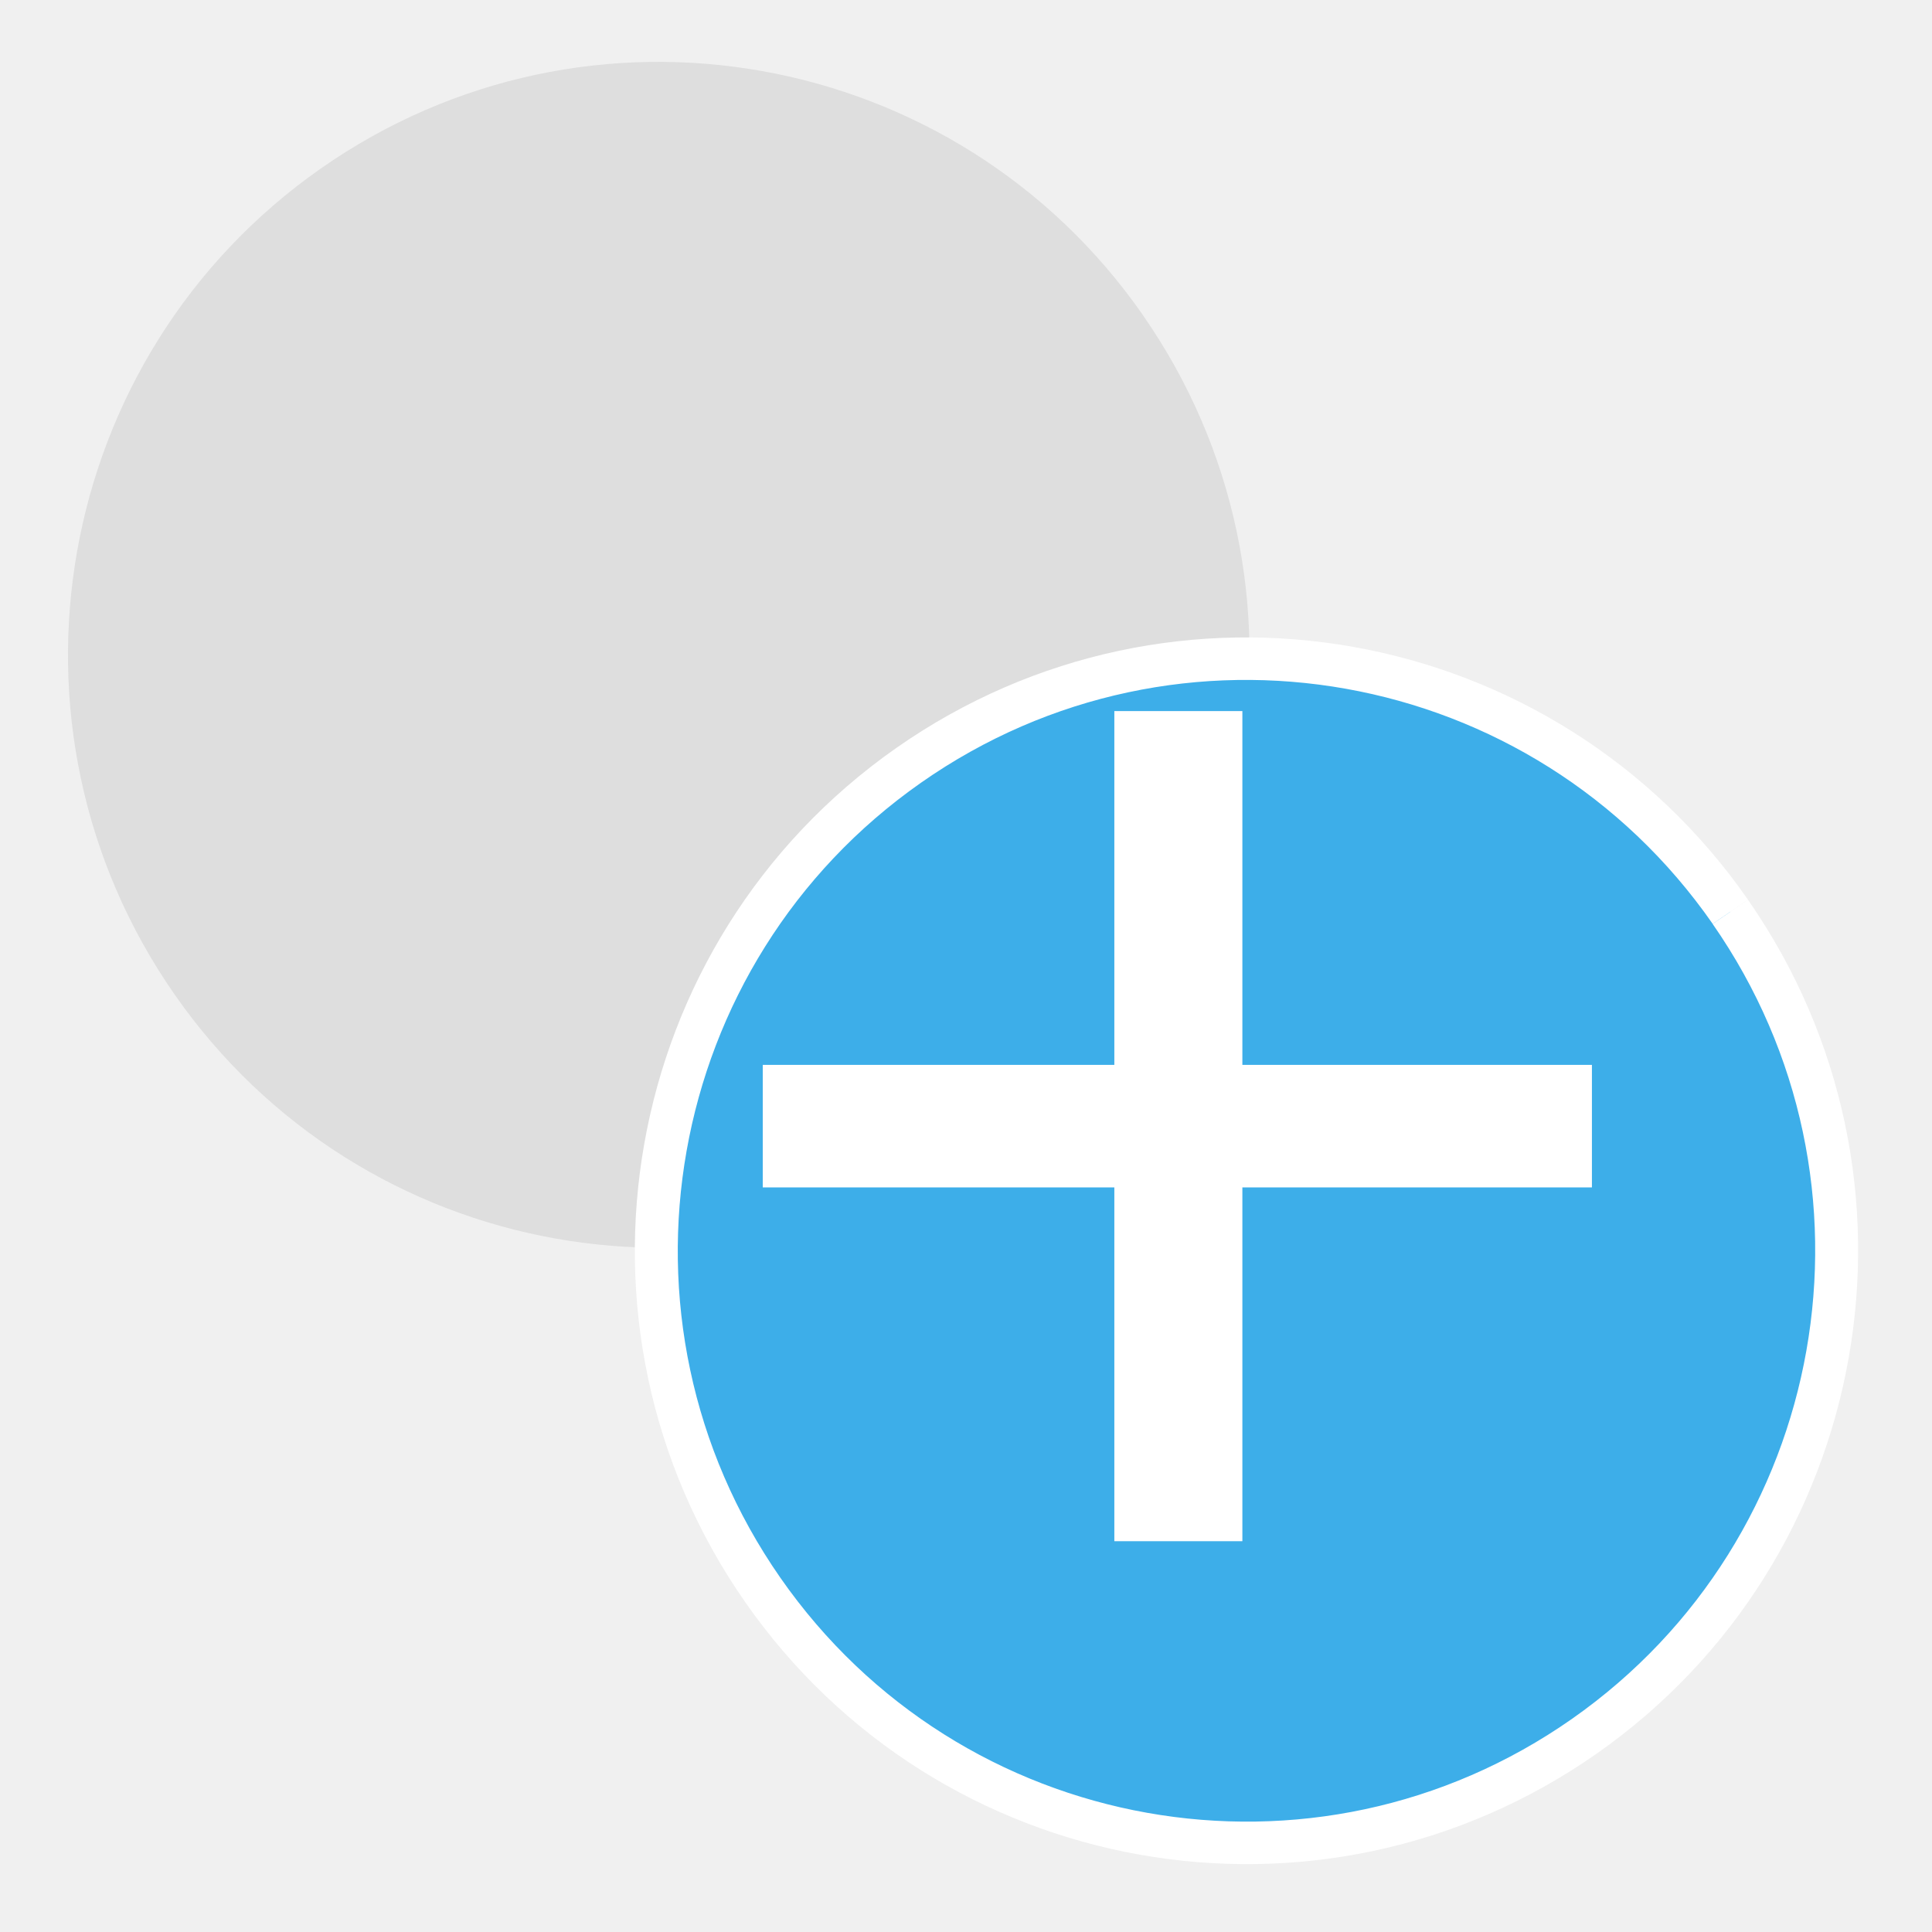
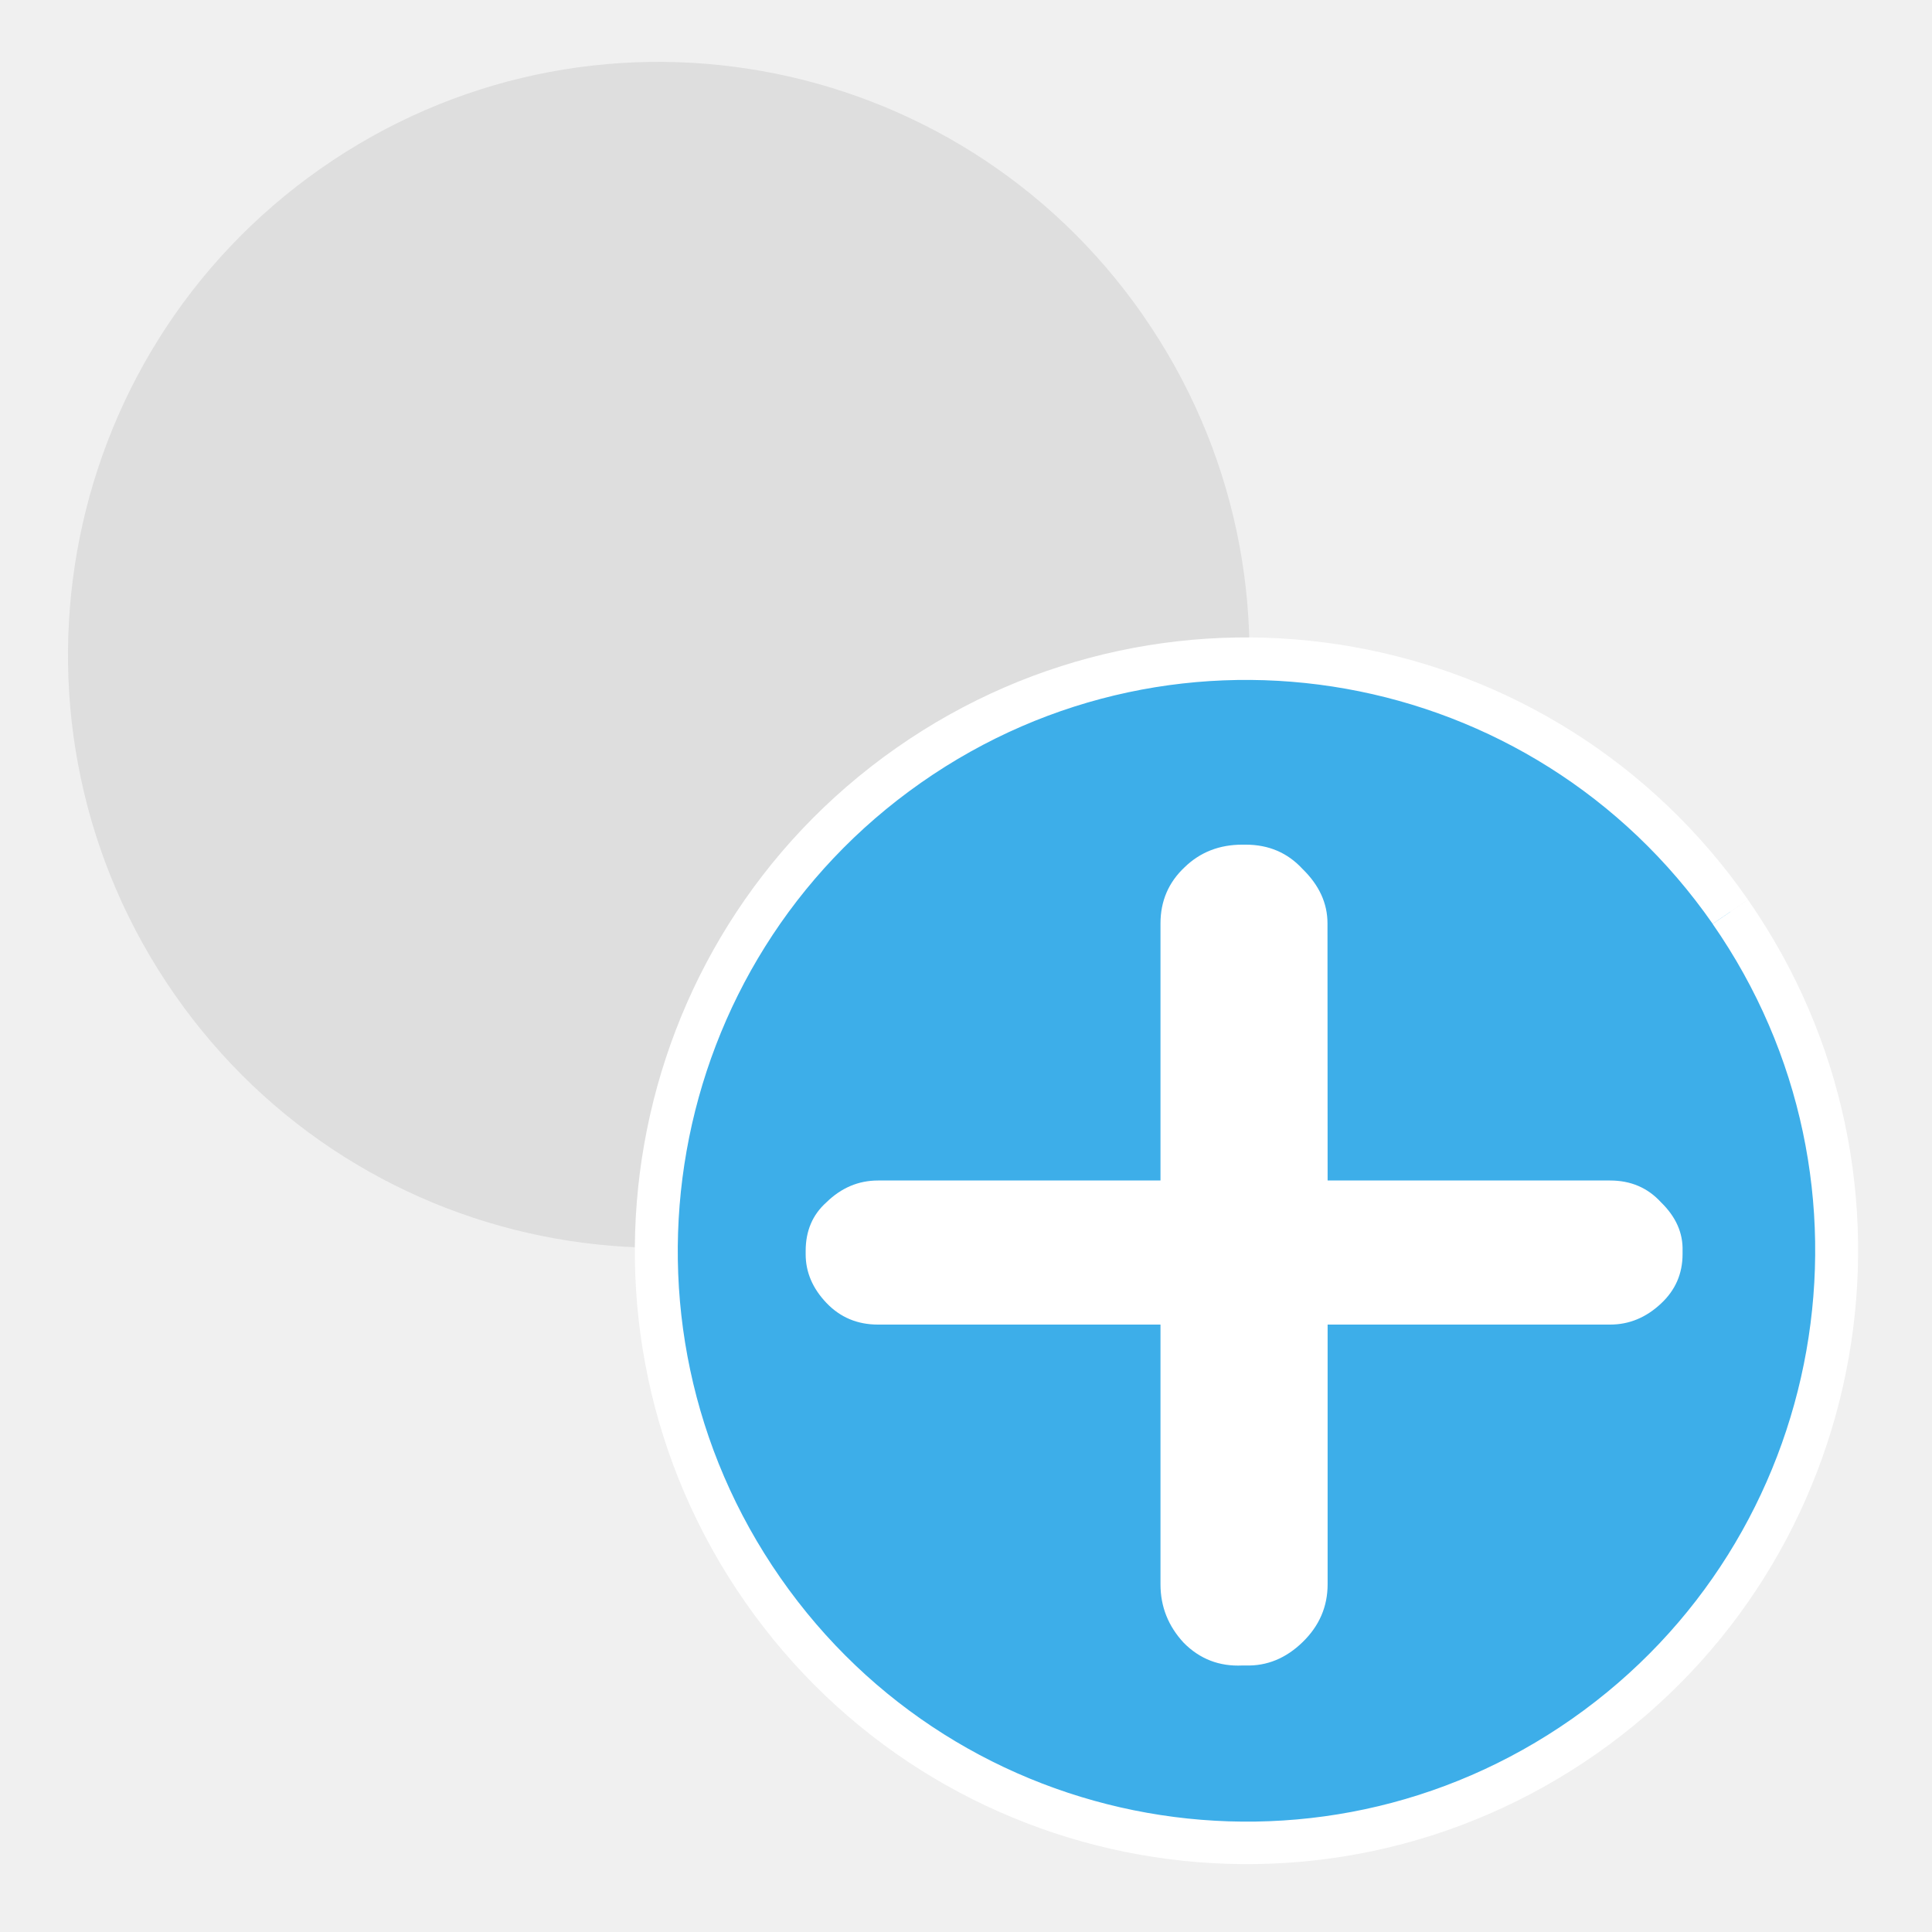
<svg xmlns="http://www.w3.org/2000/svg" height="24" viewBox="0 0 24 24" width="24" version="1.1" id="svg2">
  <defs id="defs2" />
  <style type="text/css" id="current-color-scheme">.ColorScheme-Text{color:#dedede;}</style>
  <g id="g2" transform="matrix(1.601394,0,0,1.585417,-0.8880433,-0.7913441)">
-     <path style="fill:#dedede;fill-opacity:1;stroke:none;stroke-width:0.282" id="path1" d="M 9.422,2.971 A 4.583,4.646 0 0 1 8.288,9.439 4.583,4.646 0 0 1 1.908,8.29 4.583,4.646 0 0 1 3.041,1.821 4.583,4.646 0 0 1 9.422,2.97" />
-     <path style="fill:#3daee9;fill-opacity:1;stroke:#ffffff;stroke-width:0.333;stroke-dasharray:none;stroke-opacity:1" id="path2" d="M 13.977,7.644 A 4.578,4.639 0 0 1 12.845,14.103 4.578,4.639 0 0 1 6.471,12.956 4.578,4.639 0 0 1 7.603,6.496 4.578,4.639 0 0 1 13.977,7.643" />
-     <text xml:space="preserve" style="font-style:normal;font-variant:normal;font-weight:normal;font-stretch:normal;font-size:13.56px;line-height:1000;font-family:Dyuthi;-inkscape-font-specification:'Dyuthi, Normal';font-variant-ligatures:normal;font-variant-caps:normal;font-variant-numeric:normal;font-variant-east-asian:normal;letter-spacing:0px;word-spacing:0px;fill:#ffffff;fill-opacity:1;stroke-width:0.339" x="5.744" y="14.186" id="text4" transform="scale(1.00894,0.9911396)">
-       <tspan id="tspan4" style="font-style:normal;font-variant:normal;font-weight:normal;font-stretch:normal;font-size:13.56px;font-family:Dyuthi;-inkscape-font-specification:'Dyuthi, Normal';font-variant-ligatures:normal;font-variant-caps:normal;font-variant-numeric:normal;font-variant-east-asian:normal;fill:#ffffff;fill-opacity:1;stroke-width:0.339" x="5.744" y="14.186">+</tspan>
-     </text>
+     <g id="g1">
+       <path style="fill:#dedede;fill-opacity:1;stroke:none;stroke-width:0.282" id="path1" d="M 9.422,2.971 A 4.583,4.646 0 0 1 8.288,9.439 4.583,4.646 0 0 1 1.908,8.29 4.583,4.646 0 0 1 3.041,1.821 4.583,4.646 0 0 1 9.422,2.97" />
+       <path style="fill:#3daee9;fill-opacity:1;stroke:#ffffff;stroke-width:0.333;stroke-dasharray:none;stroke-opacity:1" id="path2" d="M 13.977,7.644 A 4.578,4.639 0 0 1 12.845,14.103 4.578,4.639 0 0 1 6.471,12.956 4.578,4.639 0 0 1 7.603,6.496 4.578,4.639 0 0 1 13.977,7.643" />
+       <path d="m 10.757,9.836 h 2.172 q 0.238,0 0.391,0.172 0.172,0.172 0.166,0.384 v 0.026 q 0,0.232 -0.166,0.391 -0.172,0.166 -0.391,0.166 h -2.172 v 2.053 q 0,0.265 -0.192,0.457 -0.192,0.192 -0.437,0.185 h -0.026 Q 9.836,13.683 9.651,13.491 9.472,13.293 9.472,13.028 V 10.975 H 7.3 q -0.238,0 -0.397,-0.172 -0.159,-0.172 -0.159,-0.384 v -0.026 q 0,-0.238 0.159,-0.384 Q 7.075,9.836 7.3,9.836 H 9.472 V 7.804 q 0,-0.265 0.185,-0.444 0.179,-0.179 0.444,-0.179 h 0.026 q 0.265,0 0.437,0.192 0.192,0.192 0.192,0.43 z" id="text4" style="font-size:13.56px;line-height:1000;font-family:Dyuthi;-inkscape-font-specification:'Dyuthi, Normal';letter-spacing:0px;word-spacing:0px;fill:#ffffff;stroke-width:0.339" transform="scale(1.00894,0.9911396)" aria-label="+" />
+     </g>
  </g>
</svg>
